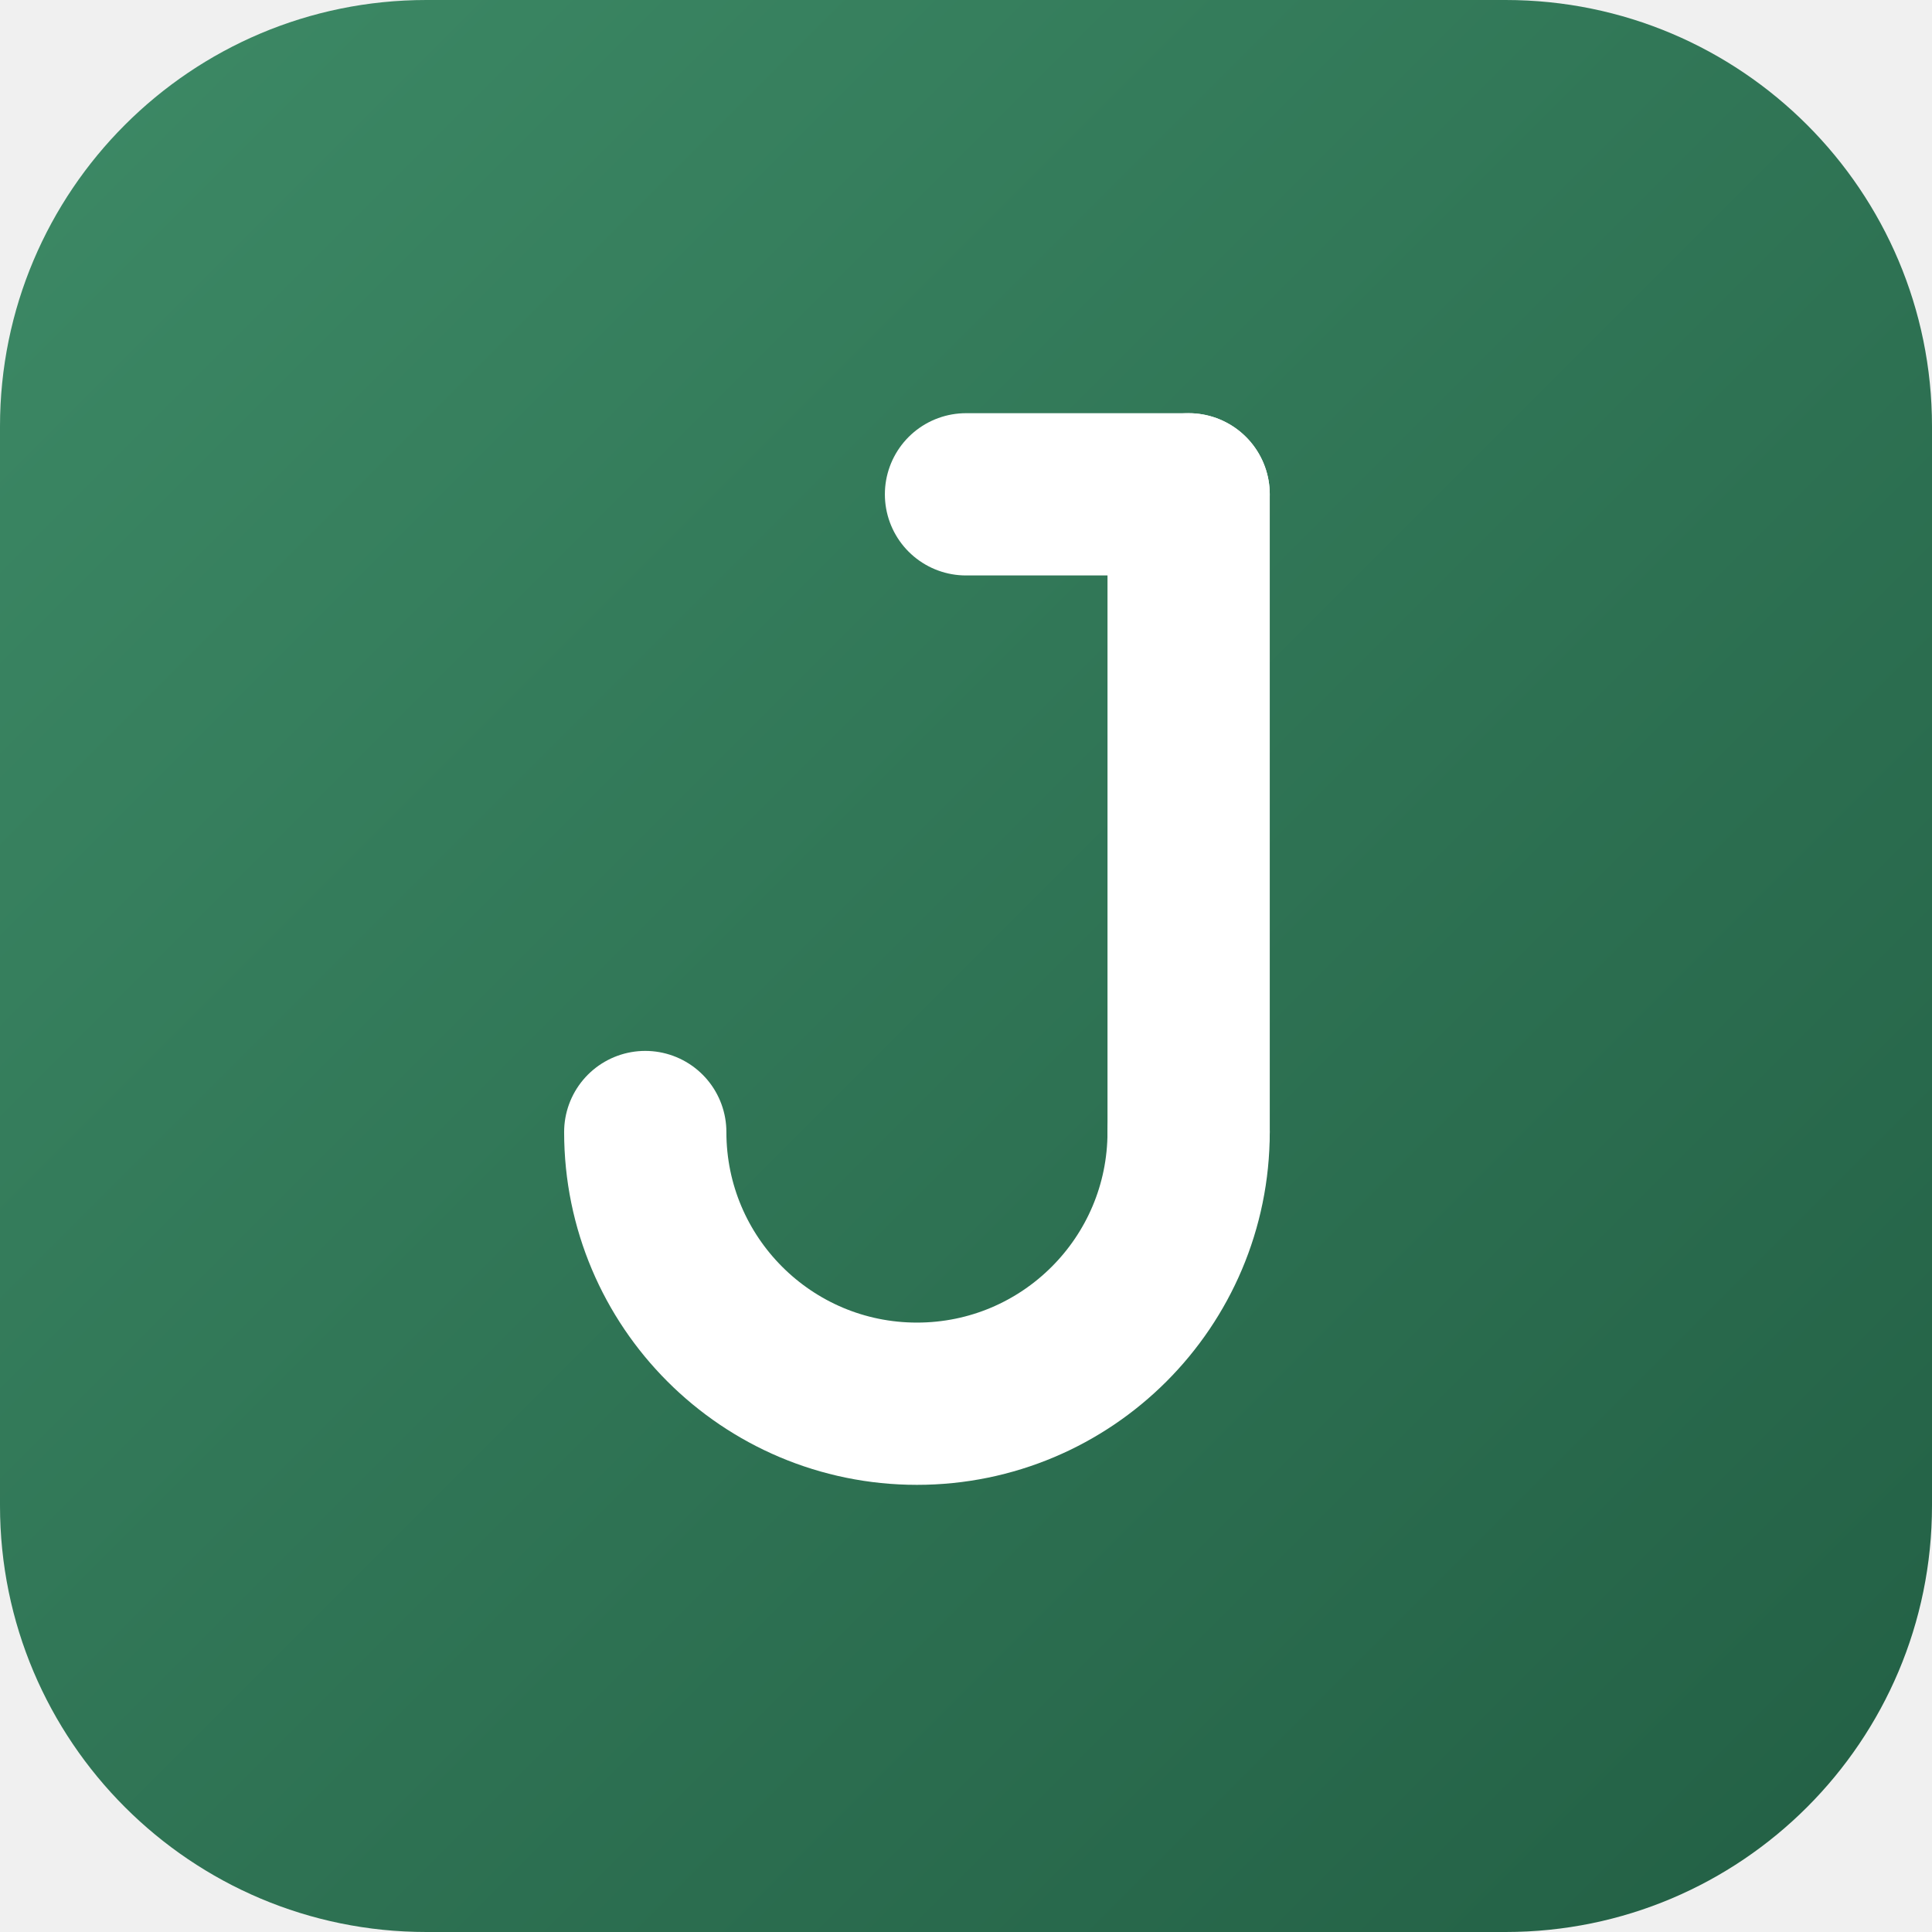
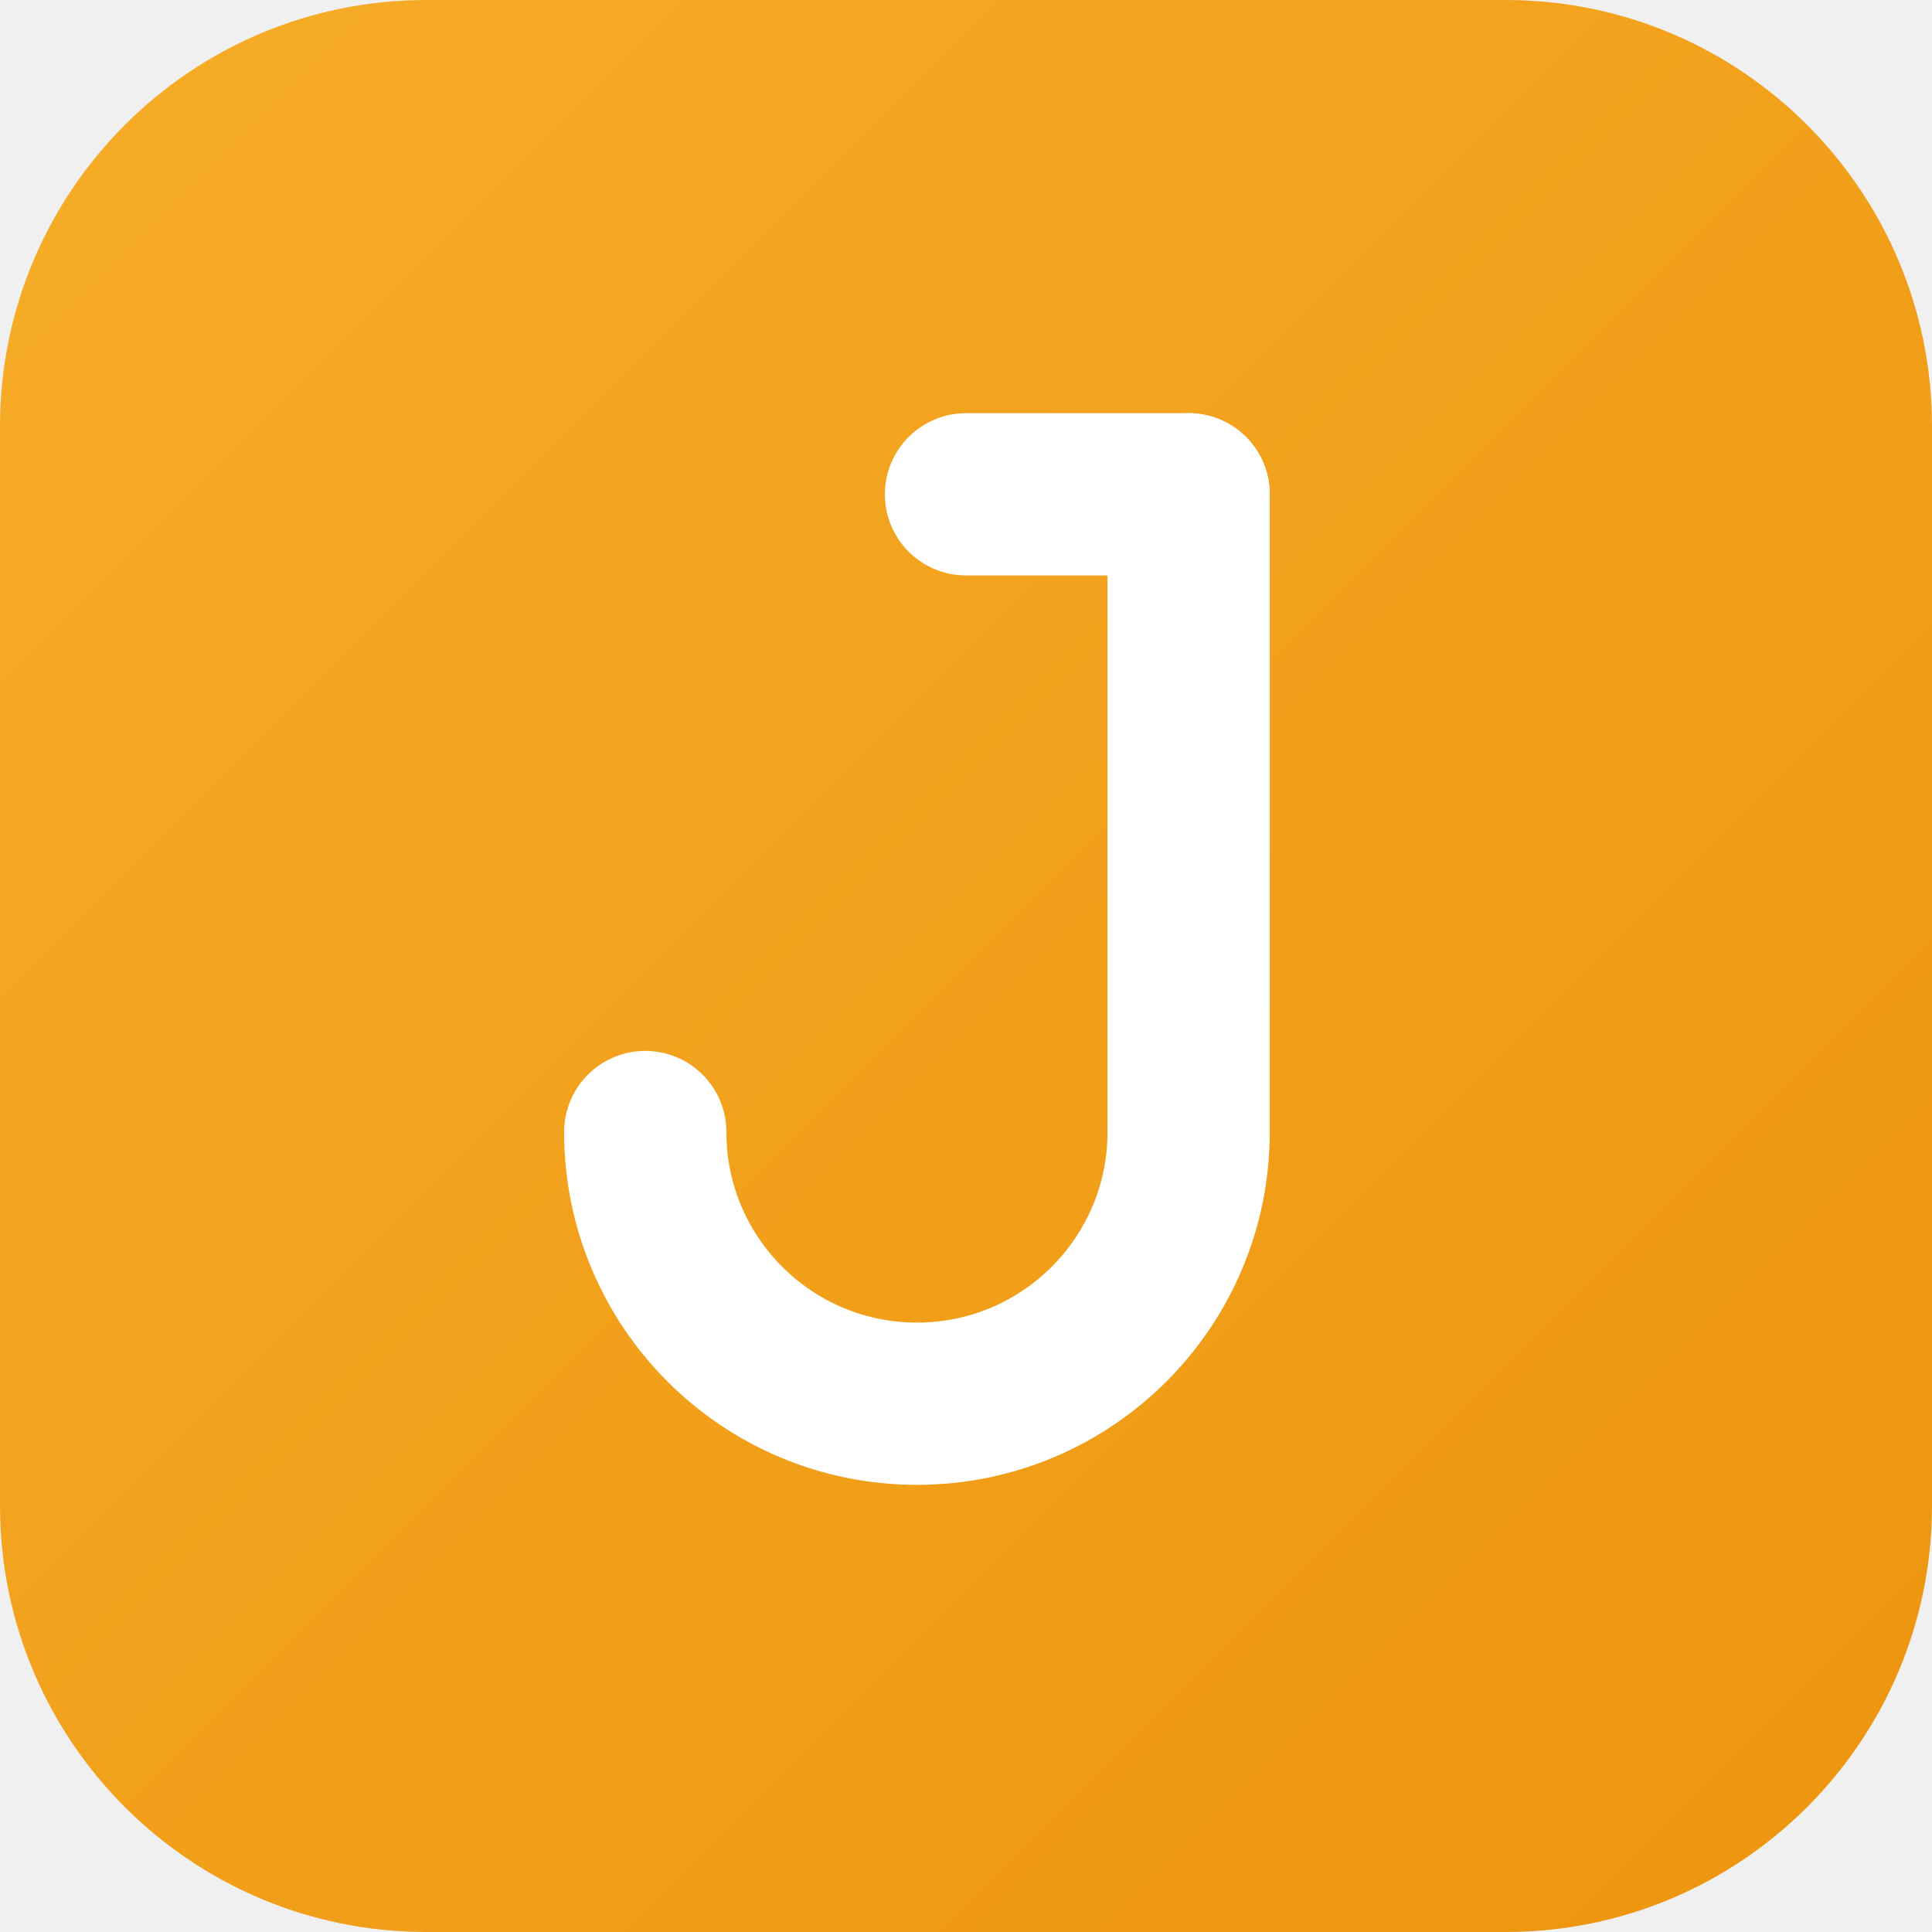
<svg xmlns="http://www.w3.org/2000/svg" viewBox="0 0 512 512" role="img" aria-label="JM Download">
  <defs>
    <linearGradient id="bg" x1="0" y1="0" x2="1" y2="1">
-       <stop offset="0" stop-color="#3d8a66" />
-       <stop offset="1" stop-color="#225f44" />
+       <stop offset="0" stop-color="#f7ad29" />
+       <stop offset="1" stop-color="#ed940d" />
    </linearGradient>
  </defs>
  <rect width="512" height="512" rx="113" fill="url(#bg)" />
  <g fill="none" stroke="#ffffff" stroke-width="43" stroke-linecap="round" stroke-linejoin="round">
    <path d="M256 131h59" />
    <path d="M315 131v169" />
    <path d="M315 300a72 72 0 0 1-144 0" />
  </g>
</svg>
